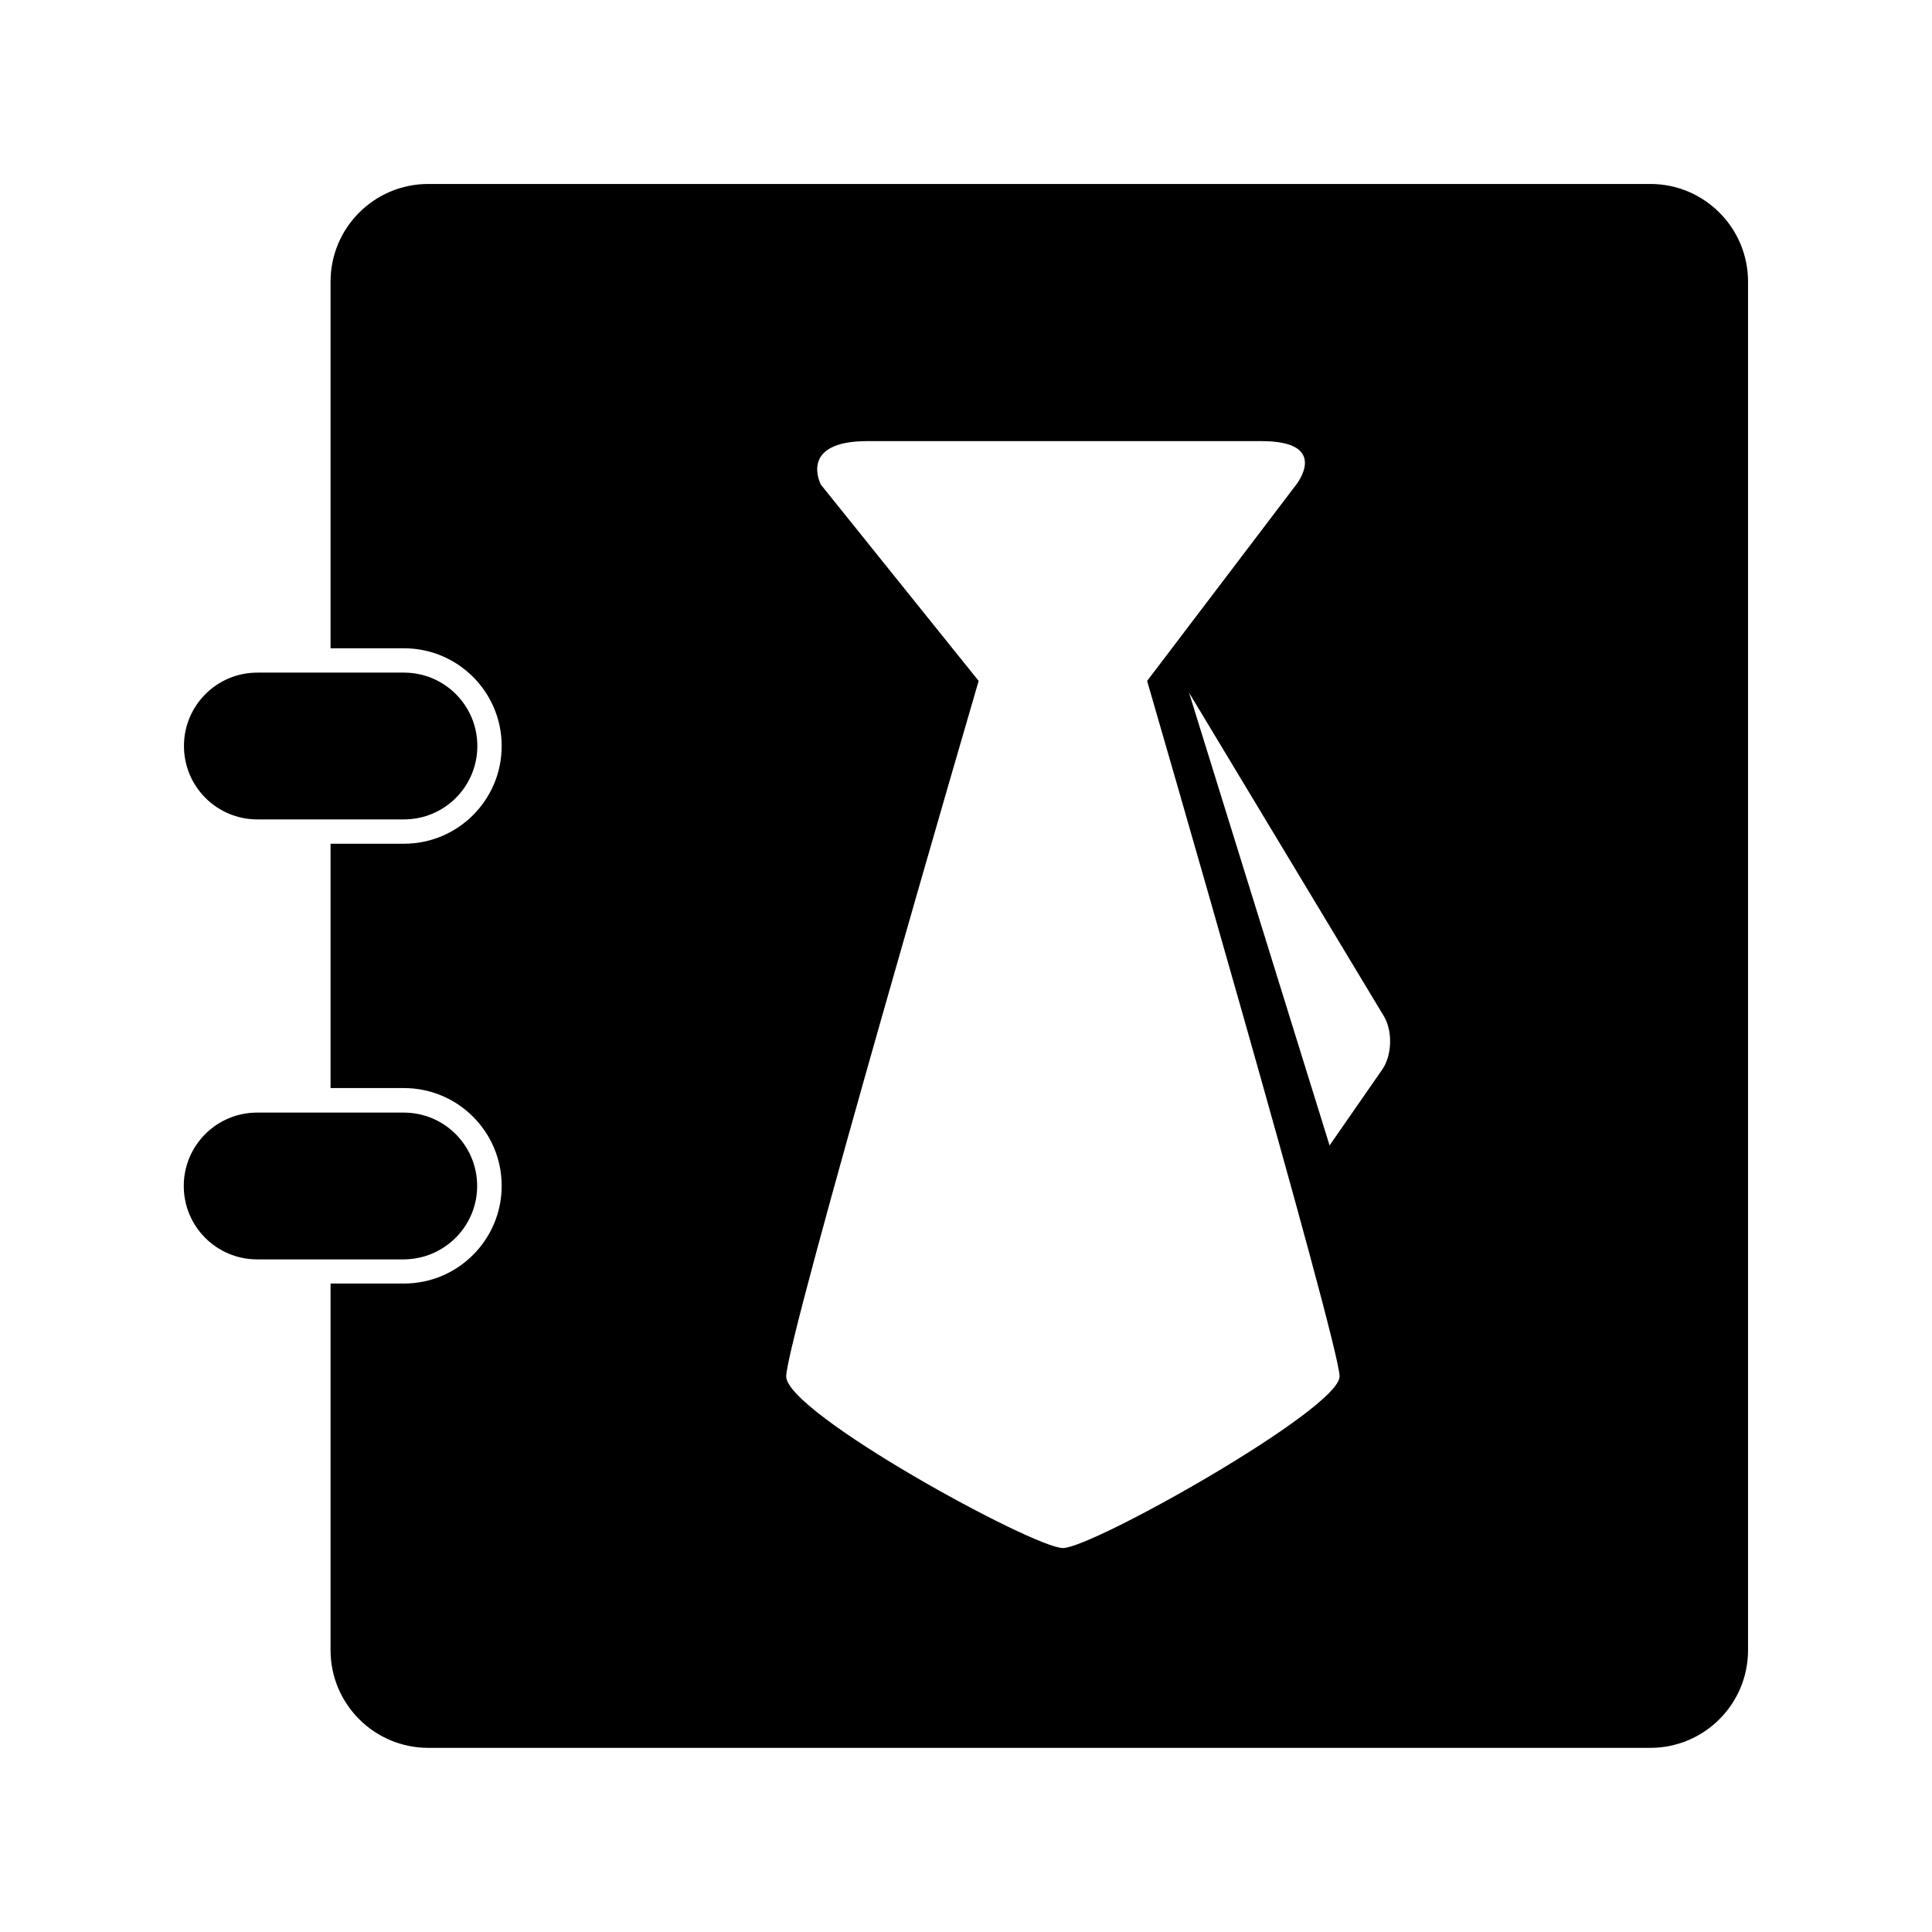
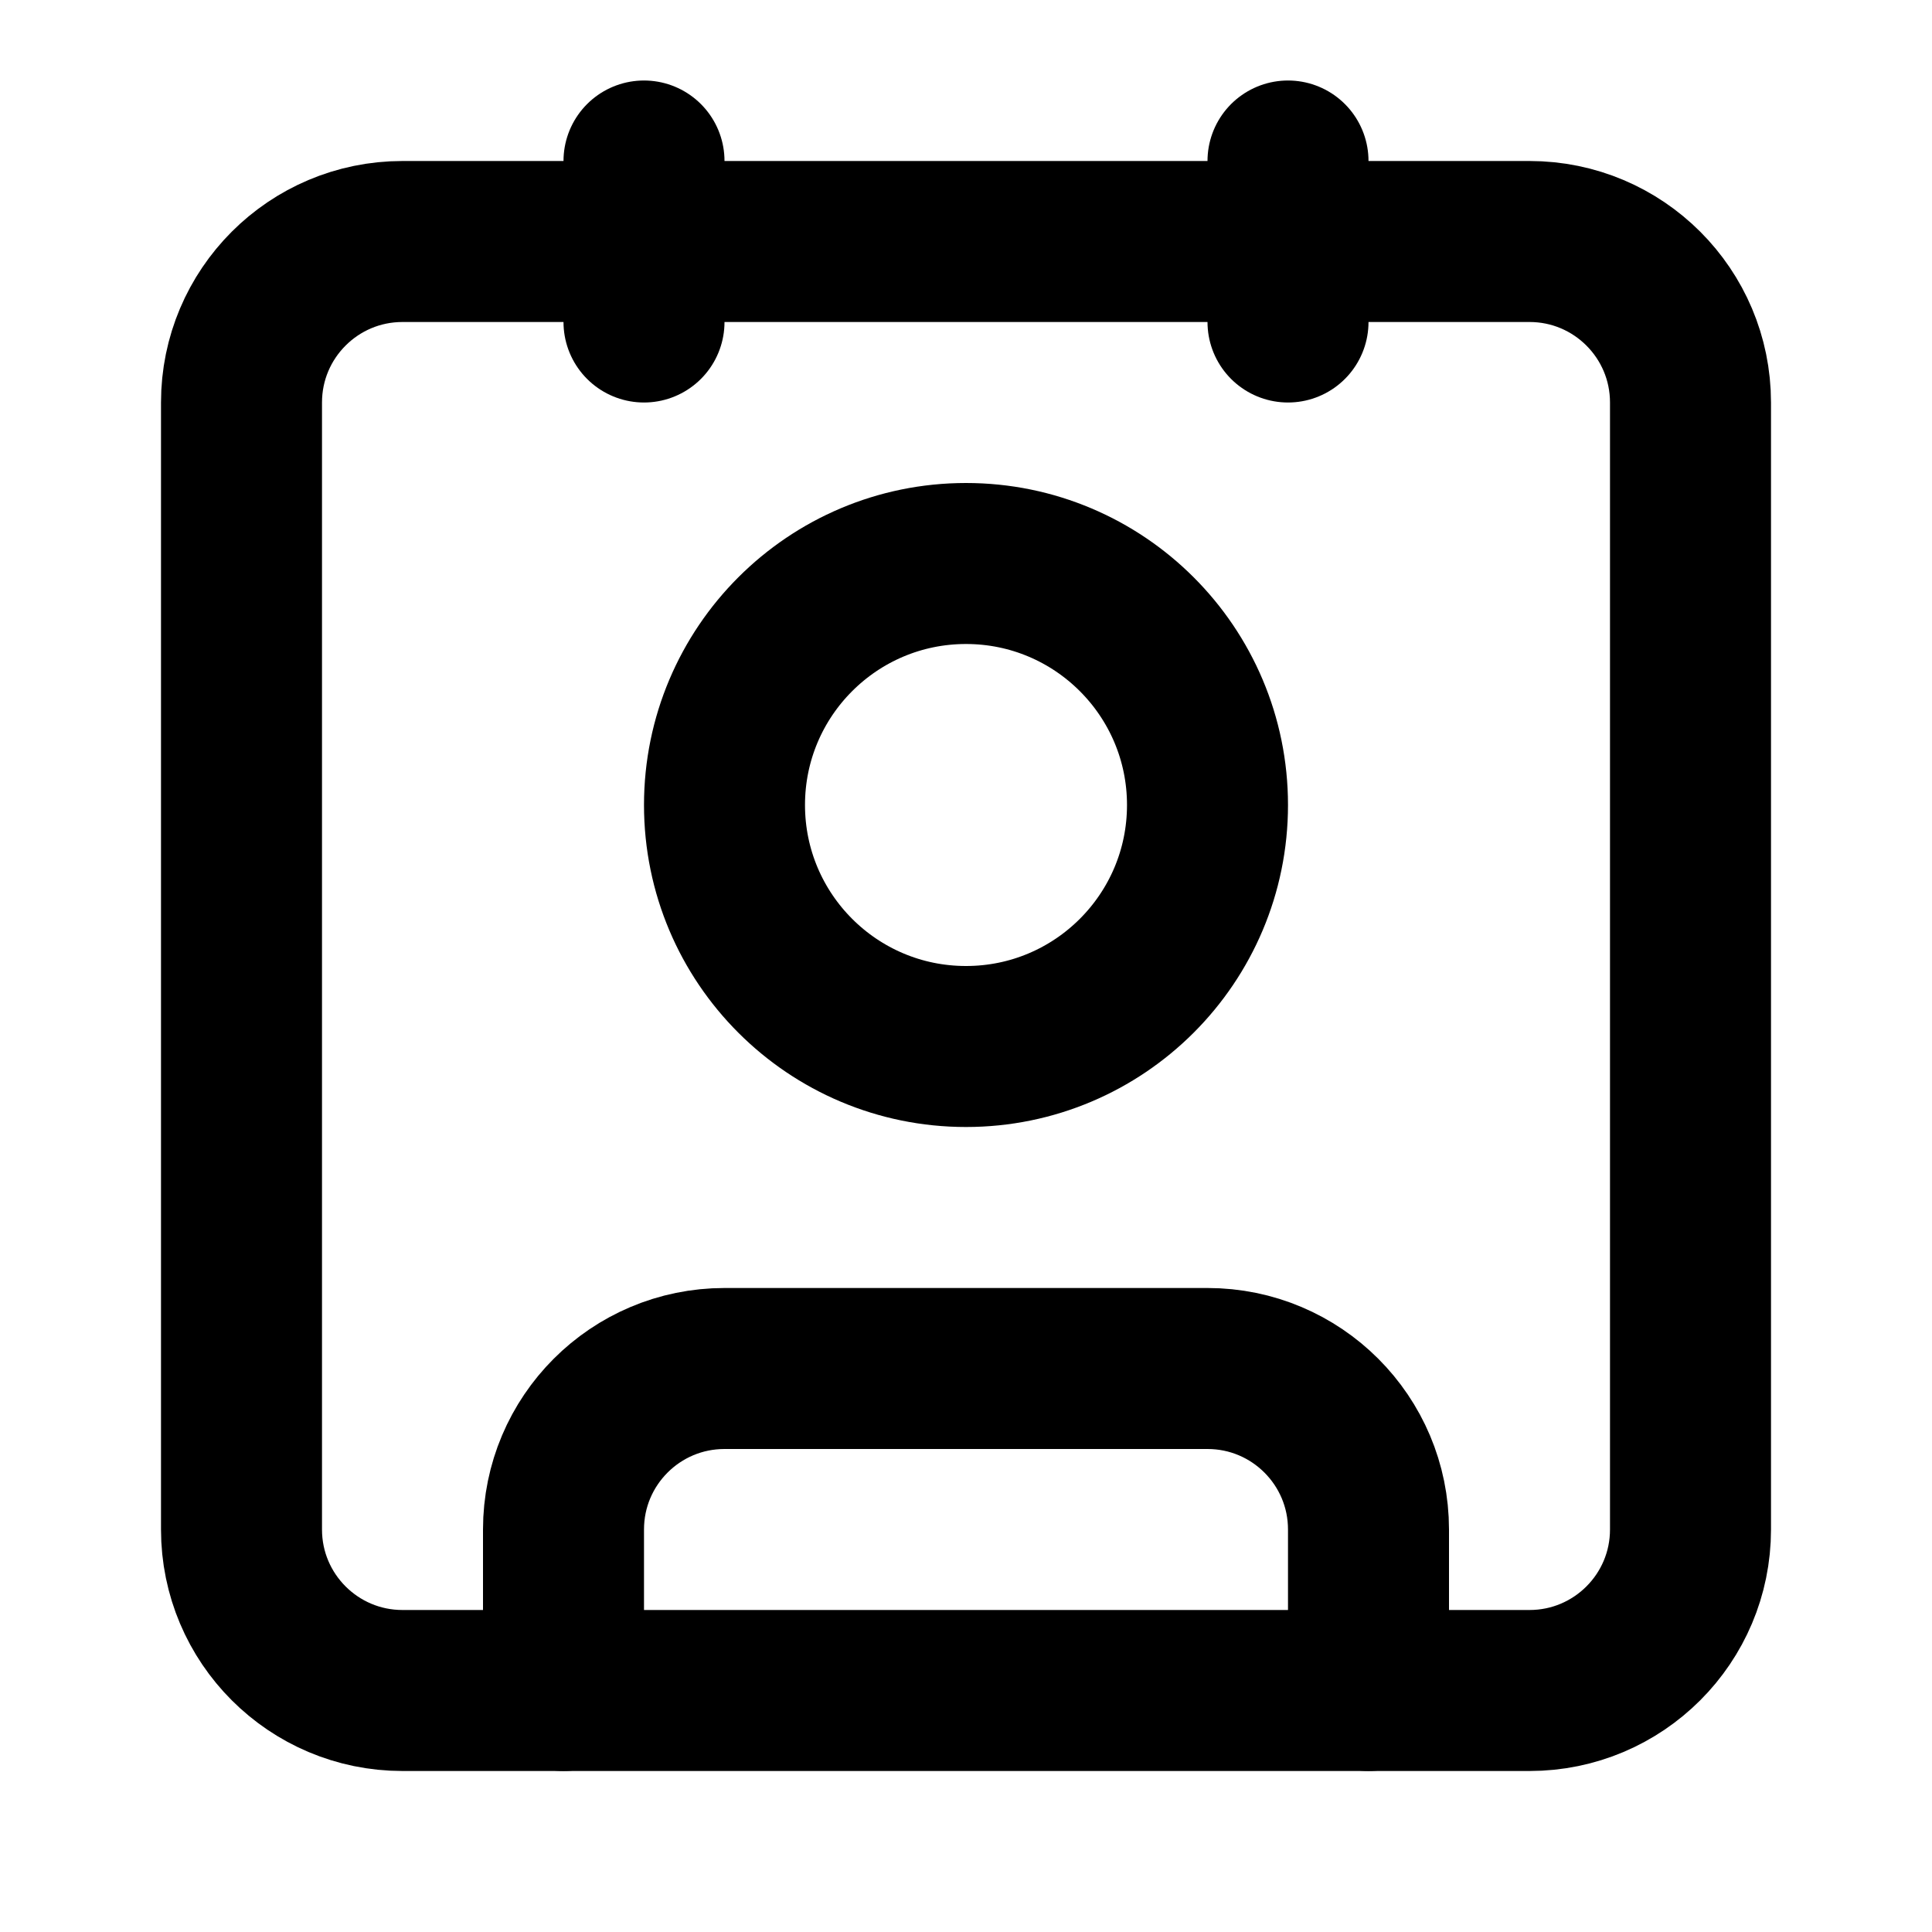
- <svg xmlns="http://www.w3.org/2000/svg" t="1566035724641" class="icon" viewBox="0 0 1024 1024" version="1.1" p-id="3998" width="200" height="200">
-   <defs>
-     <style type="text/css" />
-   </defs>
-   <path d="M136.4 434.3h77.7c21.5 0 38.9-17.4 38.9-38.9s-17.4-38.9-38.9-38.9h-77.7c-21.5 0-38.9 17.4-38.9 38.9s17.4 38.9 38.9 38.9zM252.9 628.6c0-21.5-17.4-38.9-38.9-38.9h-77.7c-21.5 0-38.9 17.4-38.9 38.9s17.4 38.9 38.9 38.9H214c21.5-0.1 38.9-17.5 38.9-38.9z" p-id="3999" />
-   <path d="M874.7 97.5H227c-28.6 0-51.8 23.2-51.8 51.8v194.3h38.9c28.6 0 51.8 23.2 51.8 51.8 0 28.6-23.2 51.8-51.8 51.8h-38.9v129.5h38.9c28.6 0 51.8 23.2 51.8 51.8 0 28.6-23.2 51.8-51.8 51.8h-38.9v194.3c0 28.6 23.2 51.8 51.8 51.8h647.7c28.6 0 51.8-23.2 51.8-51.8V149.3c0-28.6-23.2-51.8-51.8-51.8z m-311.3 723c-15.6 0-146.7-71.6-146.7-91 0-19.4 102-368.6 102-368.6l-83.6-104s-12.3-23.1 24.6-23.1h208.9c36.9 0 18.4 23.1 18.4 23.1l-79 104s102 351.3 102 368.6c0.1 17.3-131 91-146.6 91z m169.2-253.6l-27.9 40.2-74.5-240 103.4 171.7c4.6 7.9 4.2 20.6-1 28.1z" p-id="4000" />
+ <svg xmlns="http://www.w3.org/2000/svg" viewBox="0 0 24 24">
+   <g fill="none" stroke="currentColor" stroke-width="2" stroke-linecap="round" stroke-linejoin="round">
+     <g fill="none" stroke="currentColor" stroke-linecap="round" stroke-linejoin="round" stroke-width="2">
+       <path d="M16 2v2M7 21v-2a2 2 0 0 1 2-2h6a2 2 0 0 1 2 2v2M8 2v2" />
+       <circle cx="12" cy="10" r="3" />
+       <rect width="18" height="18" x="3" y="3" rx="2" />
+     </g>
+   </g>
</svg>
